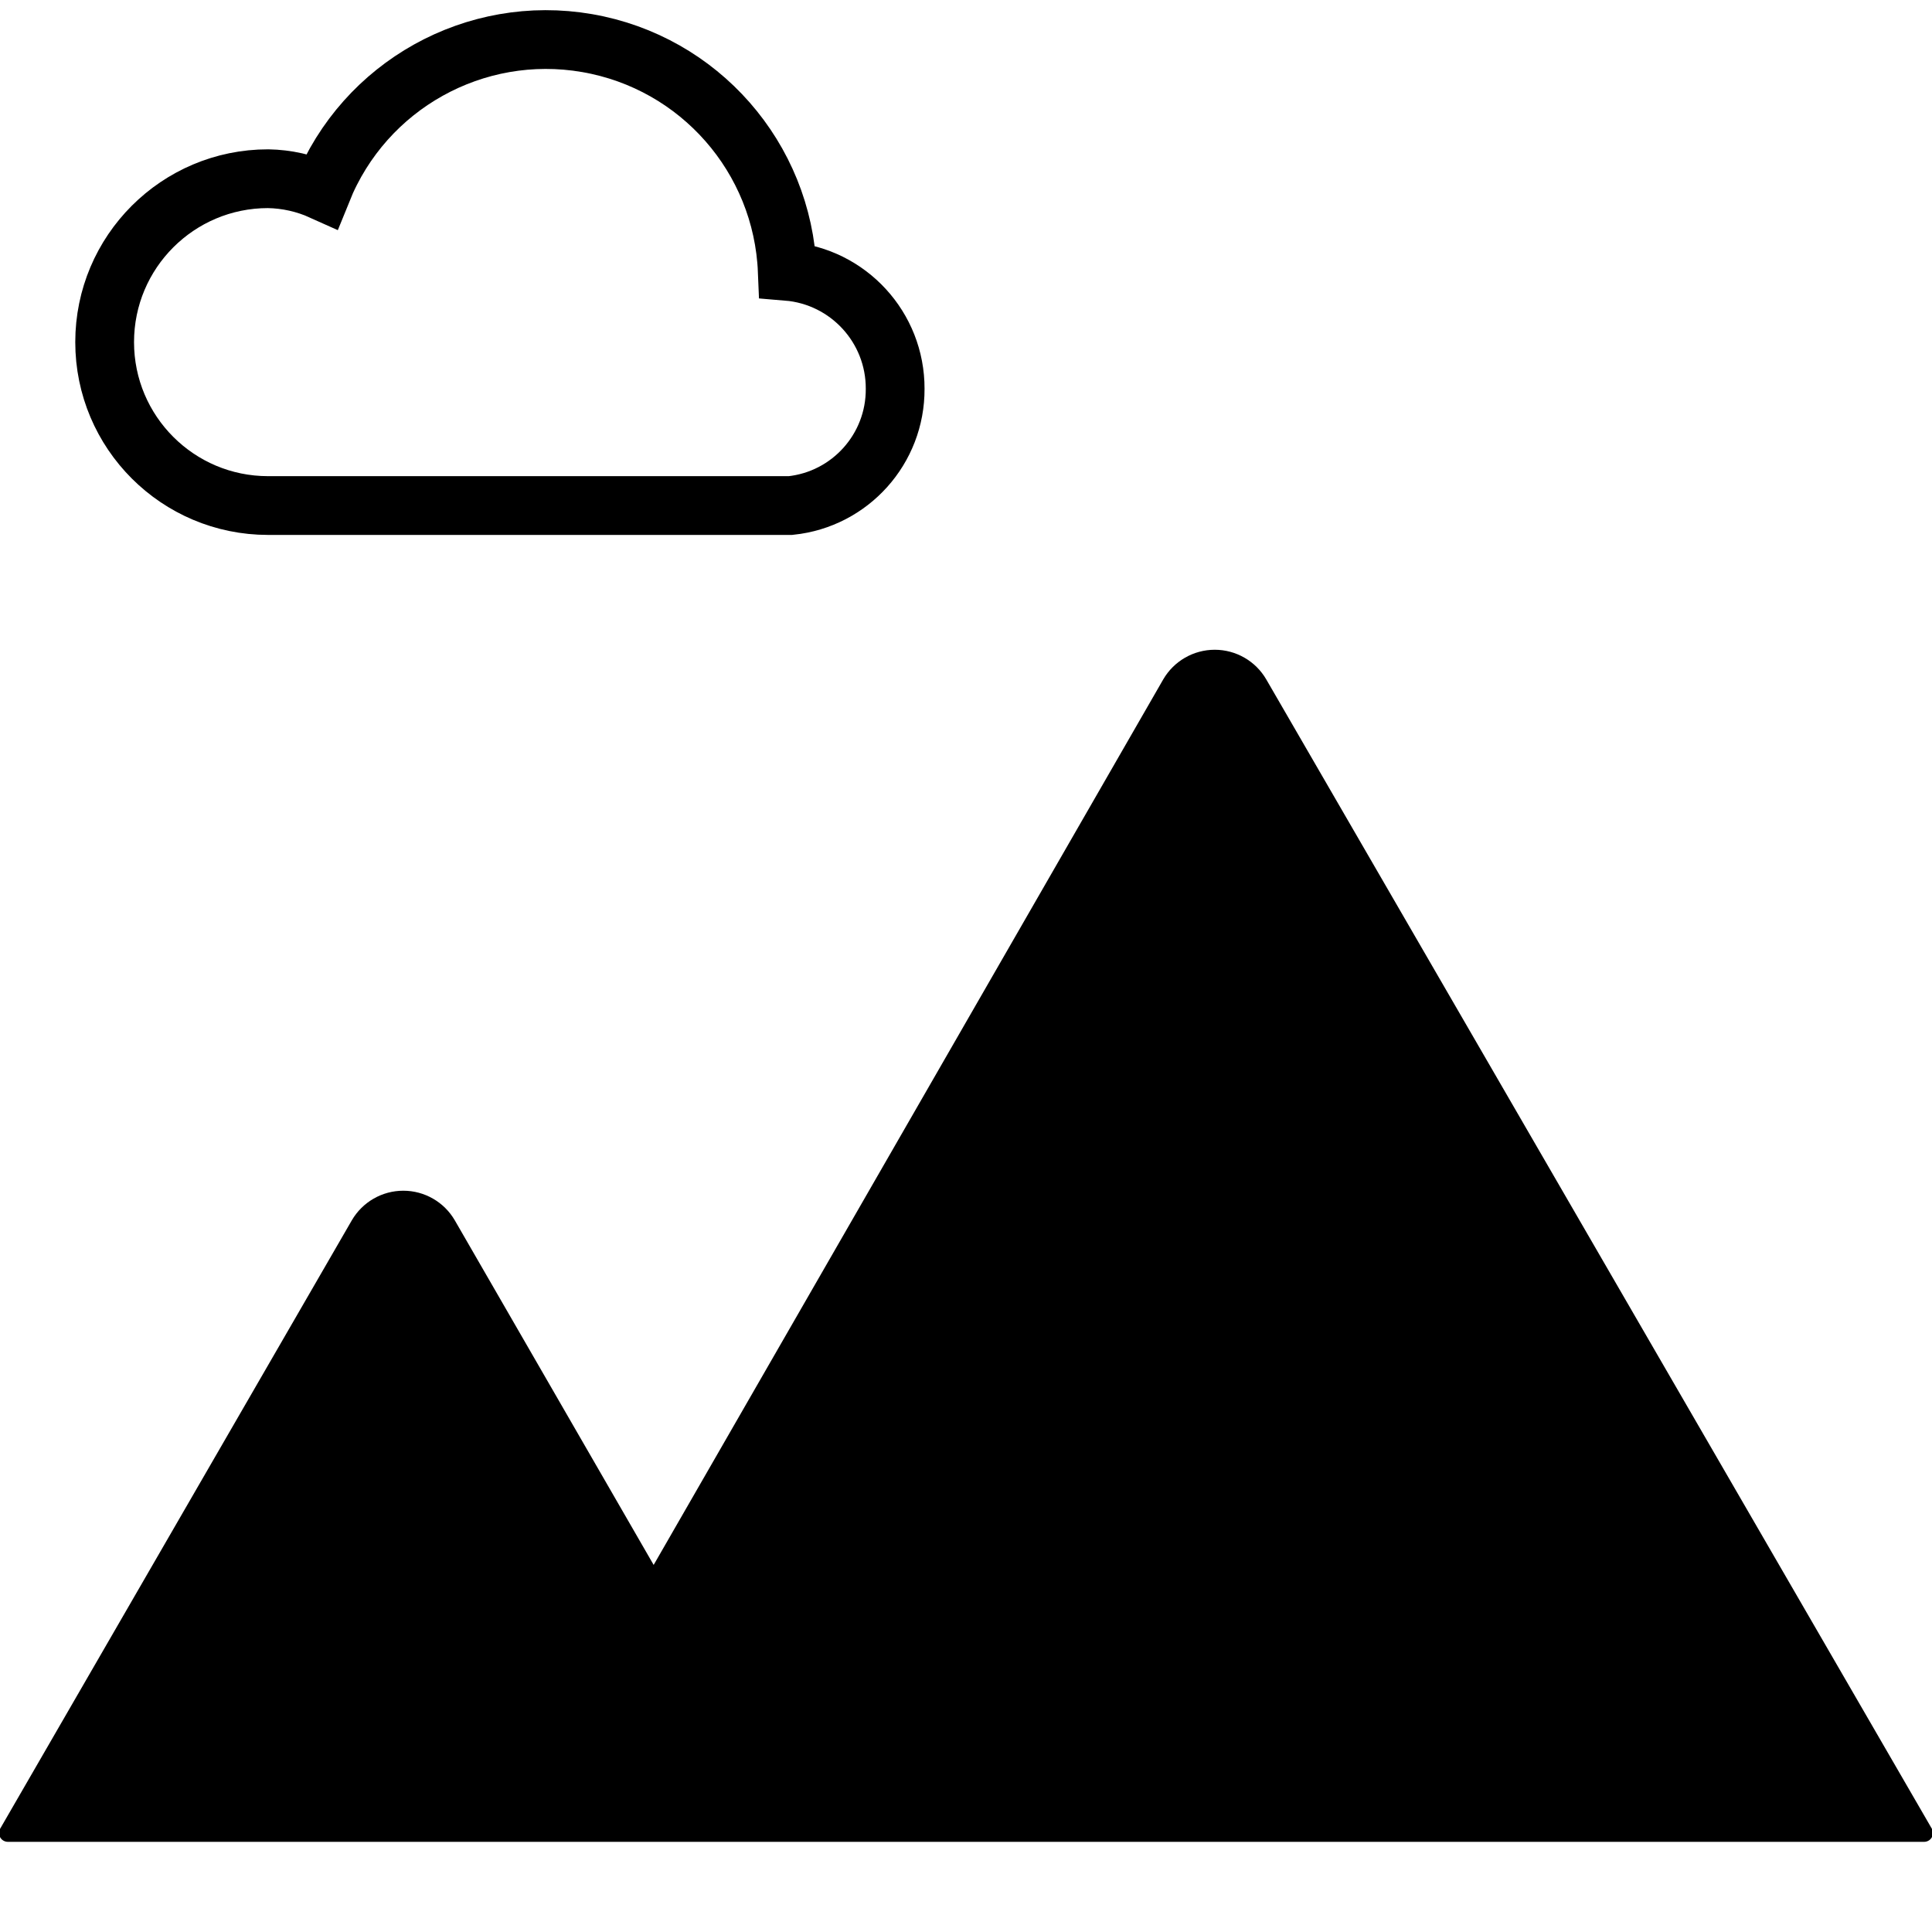
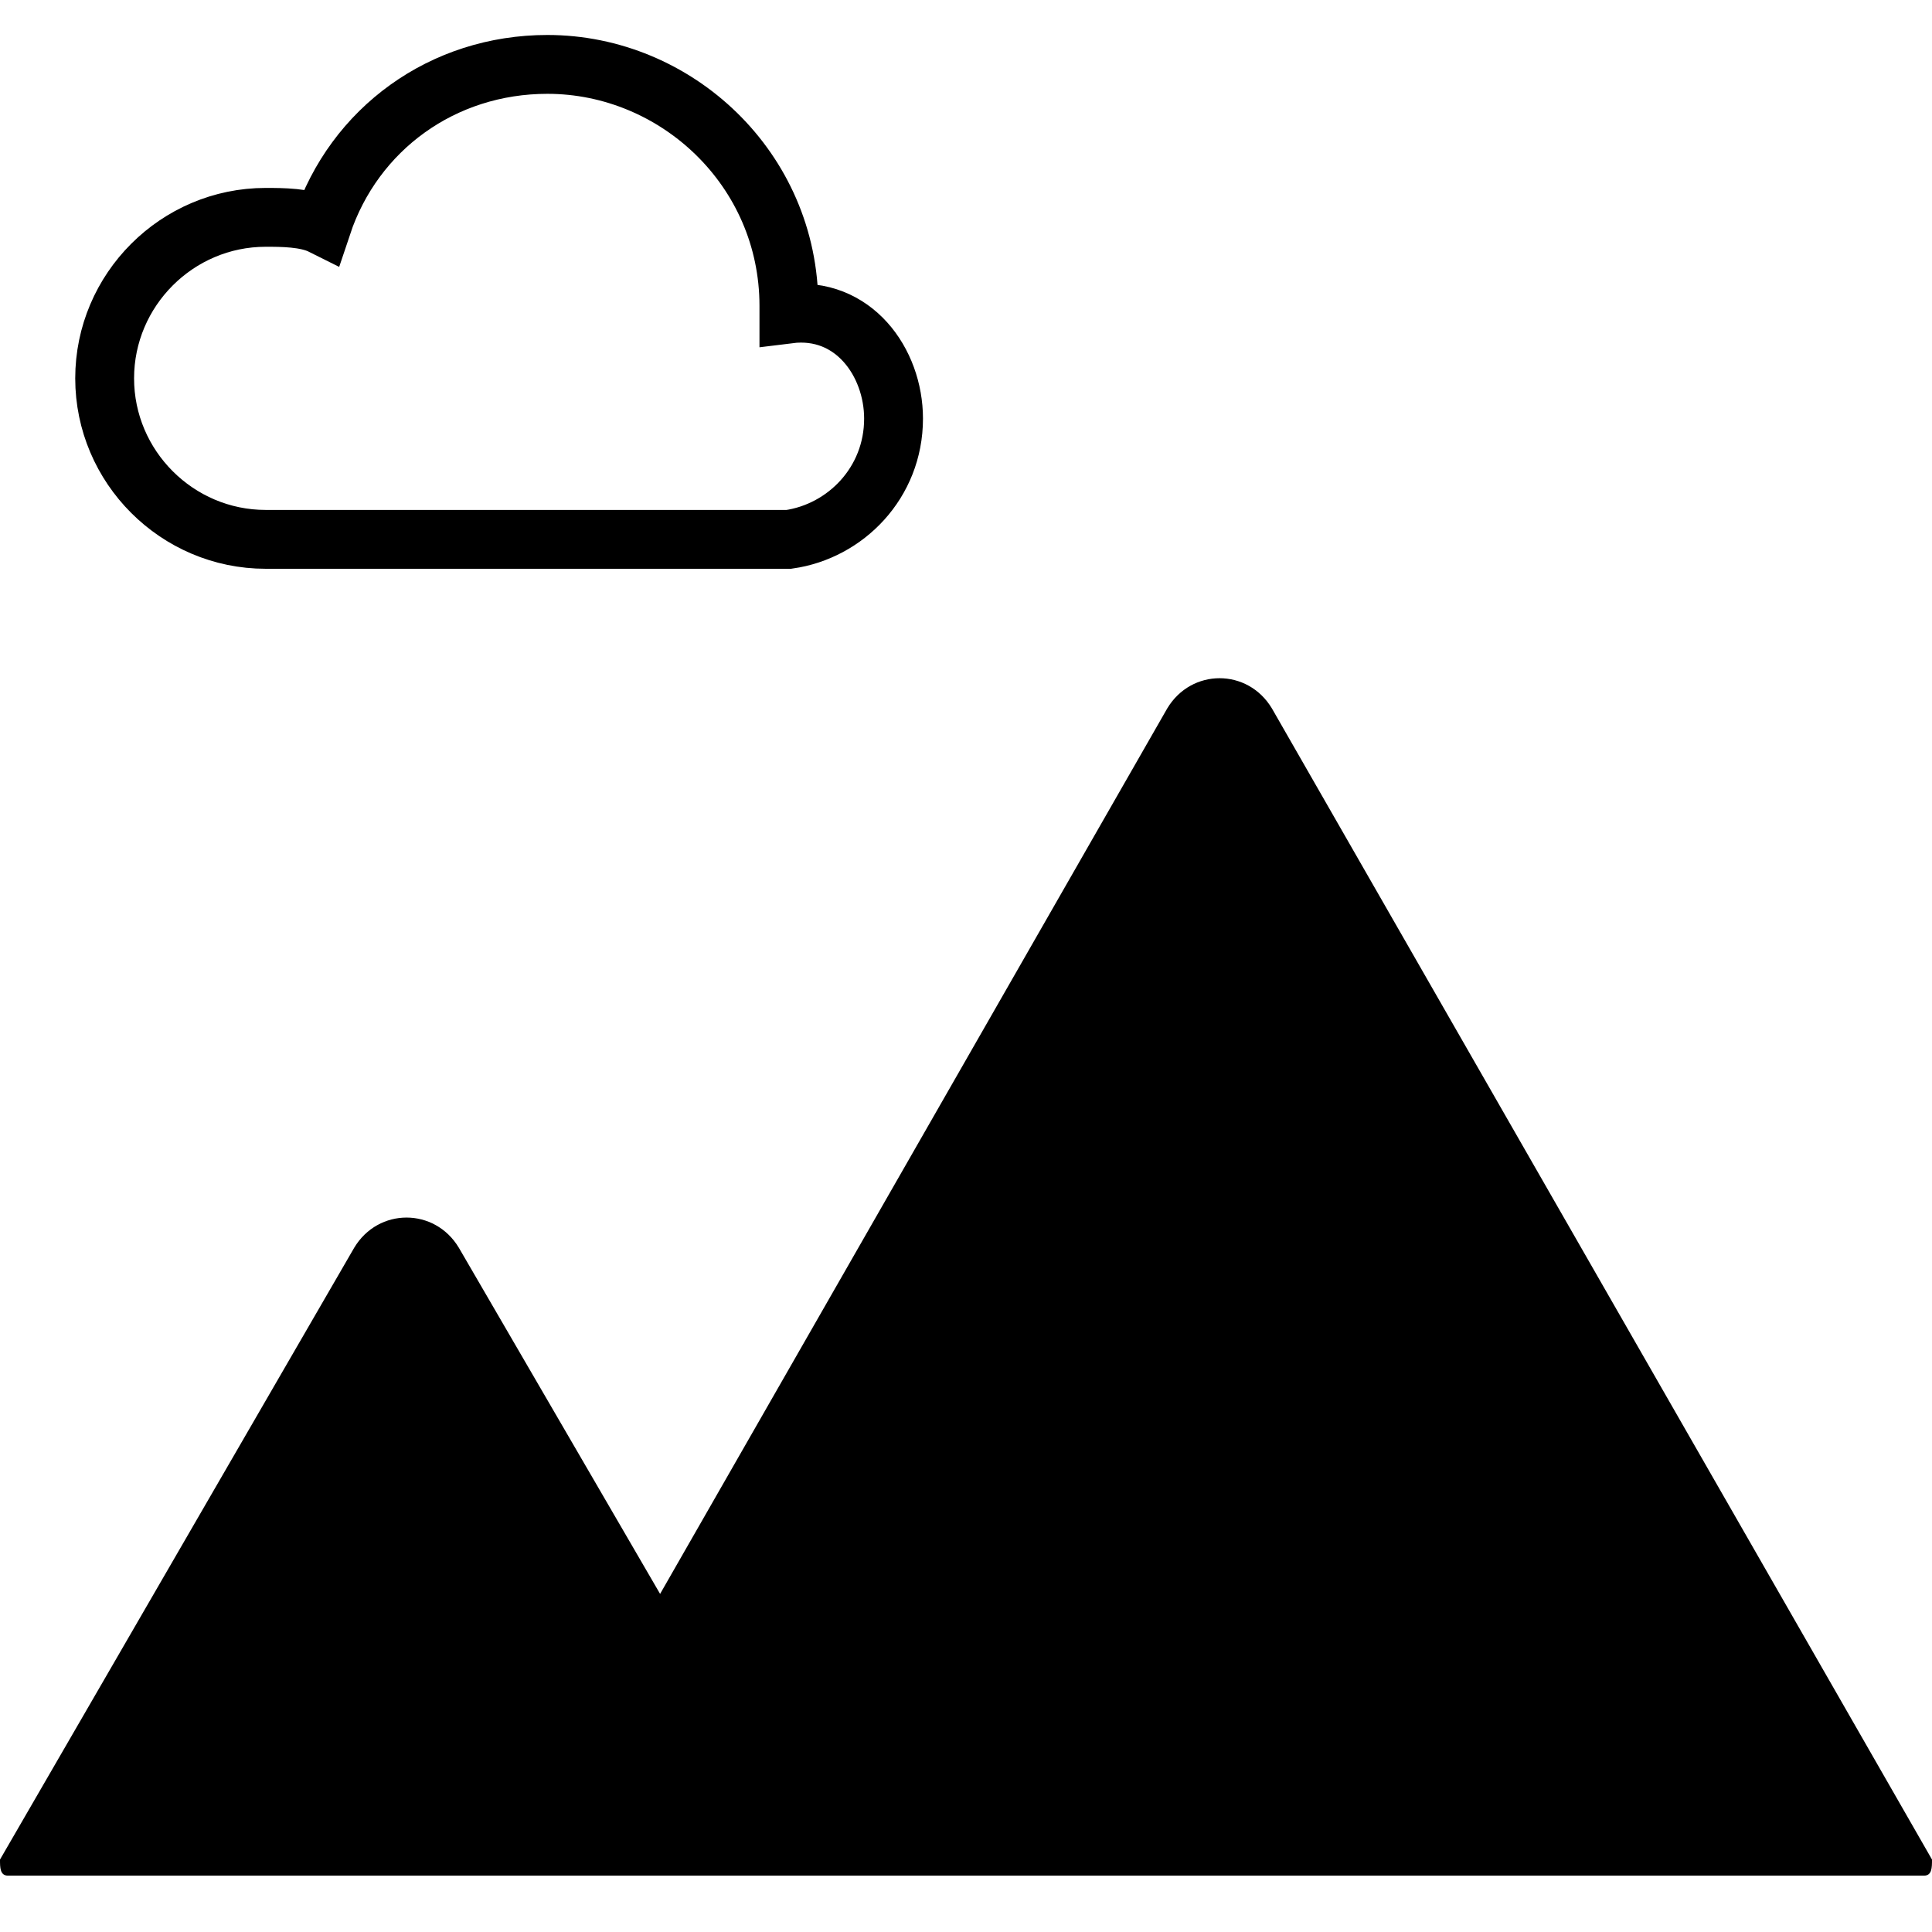
<svg xmlns="http://www.w3.org/2000/svg" id="m-svg__mountain" viewBox="0 0 24 24">
-   <path d="M23.9,22.88H.1A.11.11,0,0,1,0,22.72l4.37-7.56a.74.74,0,0,1,1.28,0l2.47,4.28,6.33-11a.74.74,0,0,1,1.28,0L24,22.72A.11.11,0,0,1,23.9,22.88Z" />
-   <path d="M11.12,4.83a1.45,1.45,0,0,1-1.3,1.45H3.33a2,2,0,0,1,0-4.06A1.7,1.7,0,0,1,4,2.37a3,3,0,0,1,5.78,1v0A1.46,1.46,0,0,1,11.12,4.83Z" fill="none" stroke="currentColor" stroke-miterlimit="10" stroke-width="0.73" />
+   <path d="M23.9,23.3H0.1C0,23.3,0,23.2,0,23.1l4.4-7.6c0.3-0.5,1-0.5,1.3,0l2.5,4.3l6.3-11c0.3-0.5,1-0.5,1.3,0L24,23.1       C24,23.2,24,23.3,23.9,23.3z" />
+   <path fill="none" stroke="currentColor" stroke-width="0.731" stroke-miterlimit="10" d="M11.1,5.2c0,0.8-0.6,1.4-1.3,1.5   c0,0-0.1,0-0.1,0H3.3c-1.1,0-2-0.9-2-2c0-1.1,0.9-2,2-2c0.2,0,0.5,0,0.7,0.1c0.4-1.2,1.5-2,2.8-2c1.6,0,3,1.3,3,3v0.1   C10.6,3.8,11.1,4.5,11.1,5.2z" />
</svg>
